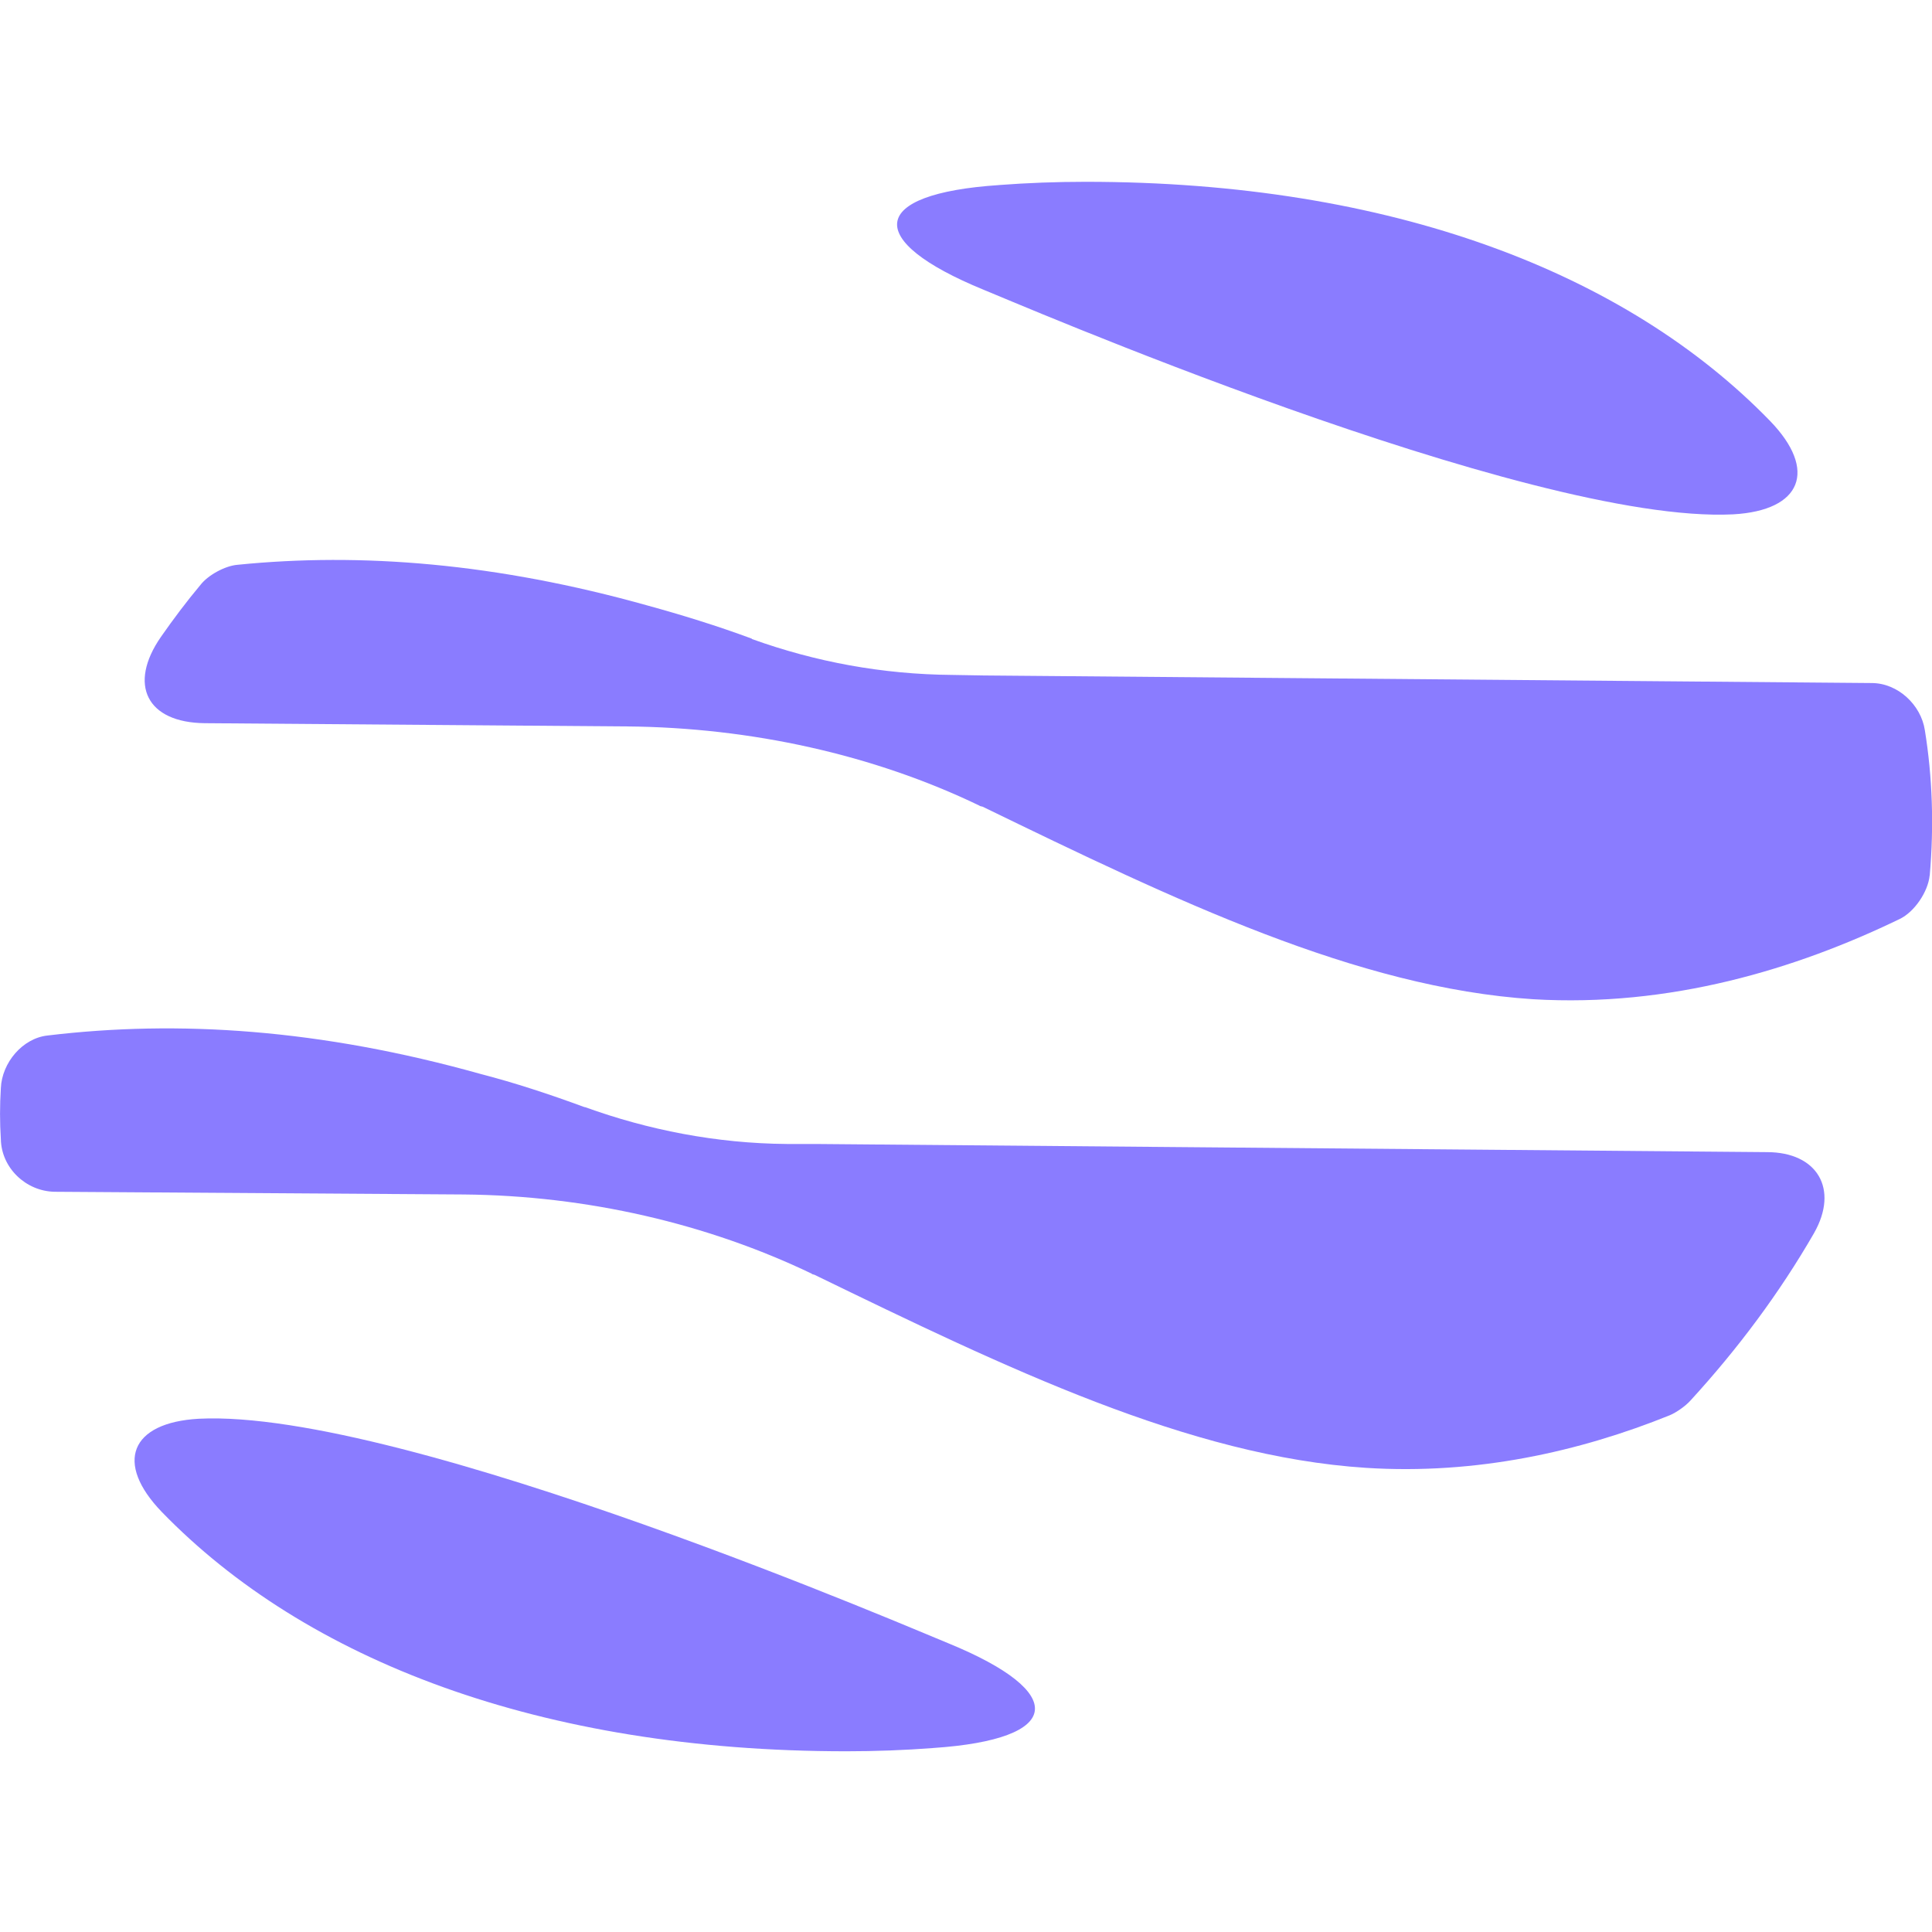
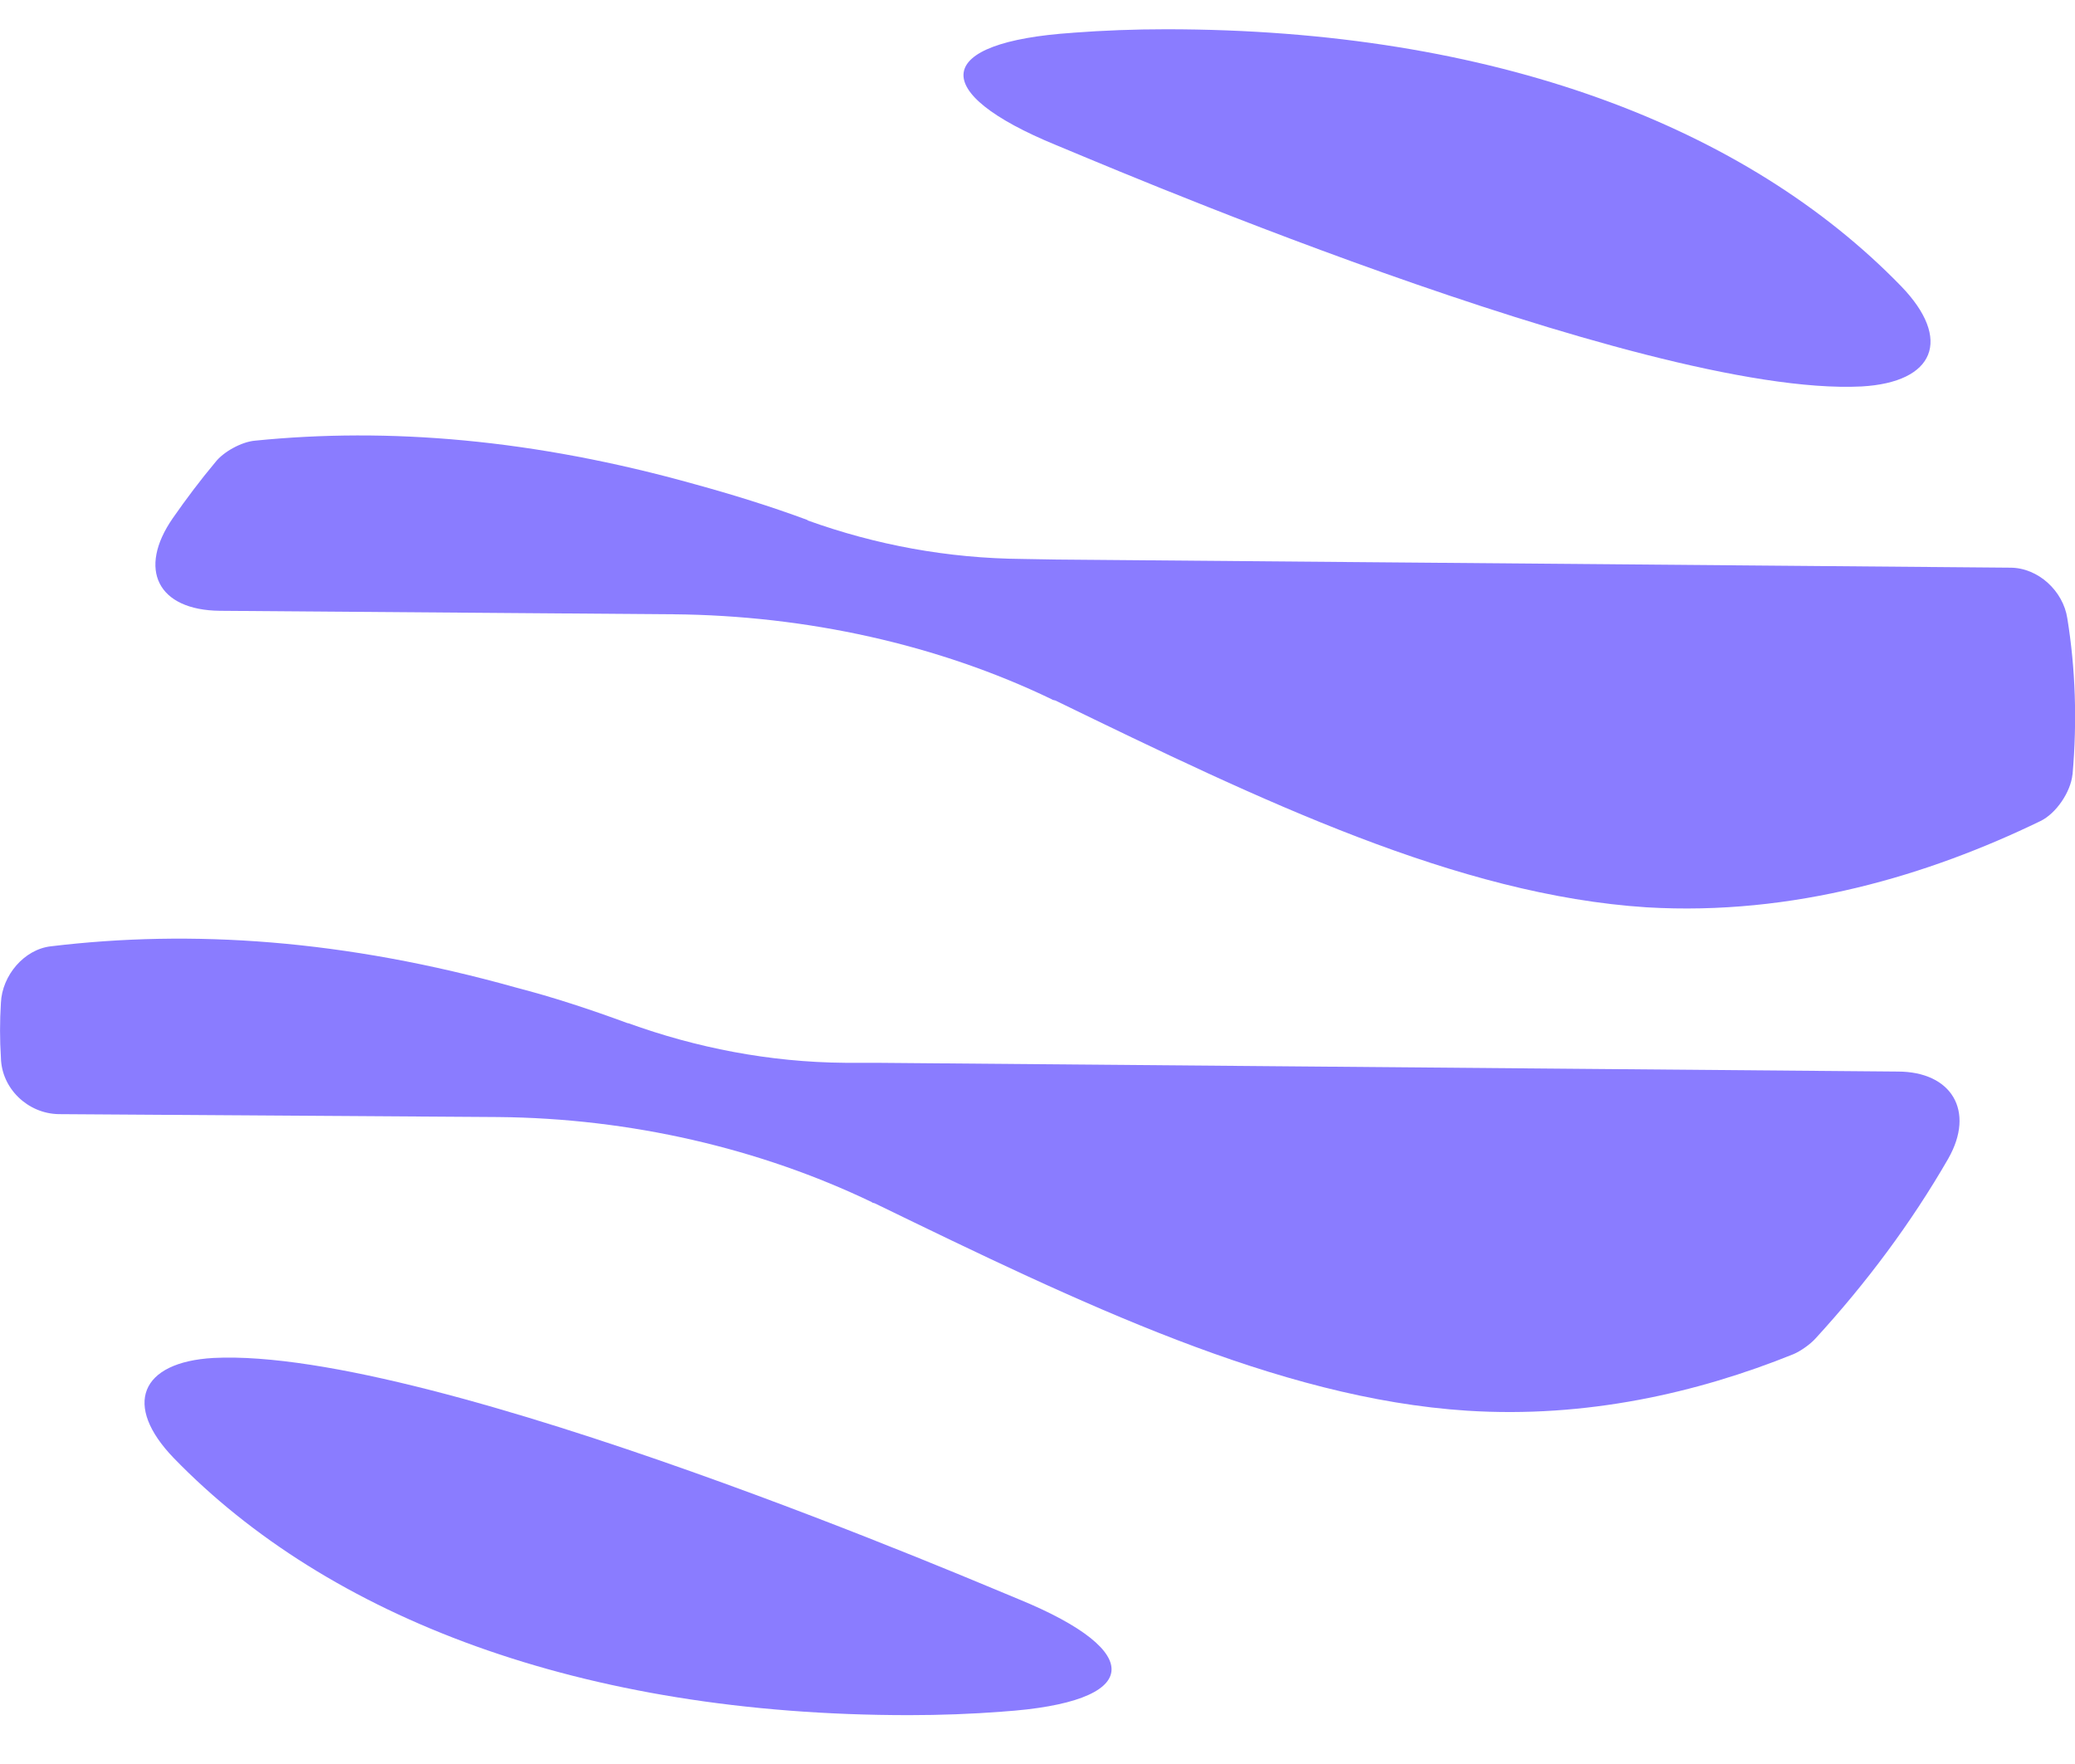
- <svg xmlns="http://www.w3.org/2000/svg" id="Calque_2" data-name="Calque 2" viewBox="0 0 500 500">
+ <svg xmlns="http://www.w3.org/2000/svg" id="Calque_2" data-name="Calque 2" viewBox="0 40 500 425">
  <defs>
    <style>
      .cls-1 {
        fill: #8a7cff;
      }
    </style>
  </defs>
  <g id="favicon-dark">
    <g>
      <path class="cls-1" d="M258.5,47.89c7.44-.56,14.88-.84,22.46-.84,79.17,0,139.96,23.58,177.15,61.91,12.35,12.77,8.14,23.16-9.55,24.15-53.2,2.67-189.23-56.29-194-58.12-31.16-12.77-29.76-24.85,3.93-27.09Z" />
      <path class="cls-1" d="M241.51,452.39c-7.44.56-14.88.84-22.46.84-79.17,0-139.96-23.58-177.15-61.91-12.35-12.77-8.14-23.16,9.55-24.15,53.2-2.67,189.23,56.29,194,58.12,31.16,12.77,29.76,24.85-3.93,27.09Z" />
      <path class="cls-1" d="M469.49,319.1c-8.98,15.58-19.79,30.04-32.01,43.37-1.26,1.41-3.65,3.09-5.33,3.79-23.3,9.41-50.11,15.44-78.61,13.62-45.76-2.95-93.07-25.83-142.76-49.97-.42-.14-.7-.14-.7-.28-26.95-12.92-58.12-20.22-90.12-20.5l-105.84-.7c-7.44-.14-13.76-6.18-13.9-13.62-.28-4.35-.28-8.7,0-13.2.28-6.6,5.62-12.91,12.07-13.62,33.83-4.07,70.61-1.68,112.16,9.97,8.7,2.25,17.69,5.2,26.81,8.56h.14c16.28,5.89,33.97,9.4,52.22,9.54h7.3l246.36,2.11c13.05,0,18.67,9.55,12.21,20.92Z" />
      <path class="cls-1" d="M499.39,226.59c-.42,4.21-3.93,9.4-7.72,11.23-26.95,13.05-59.52,22.88-94.89,20.78-45.62-2.95-92.79-25.69-142.48-49.83-.56-.14-.7-.14-.84-.28-27.37-13.19-59.1-20.21-91.24-20.49l-109.21-.84c-15.02-.14-19.93-9.97-11.37-22.32,3.23-4.63,6.6-9.12,10.25-13.48,1.97-2.53,6.32-4.91,9.55-5.19,32.01-3.23,67.1-.42,106.12,10.53,8.7,2.39,17.83,5.19,26.95,8.56l.14.14c16.42,5.9,33.69,9.12,51.8,9.27l8.14.14,229.8,1.96c6.74,0,12.77,5.62,13.76,12.21,1.96,12.07,2.39,24.71,1.26,37.62Z" />
    </g>
  </g>
</svg>
